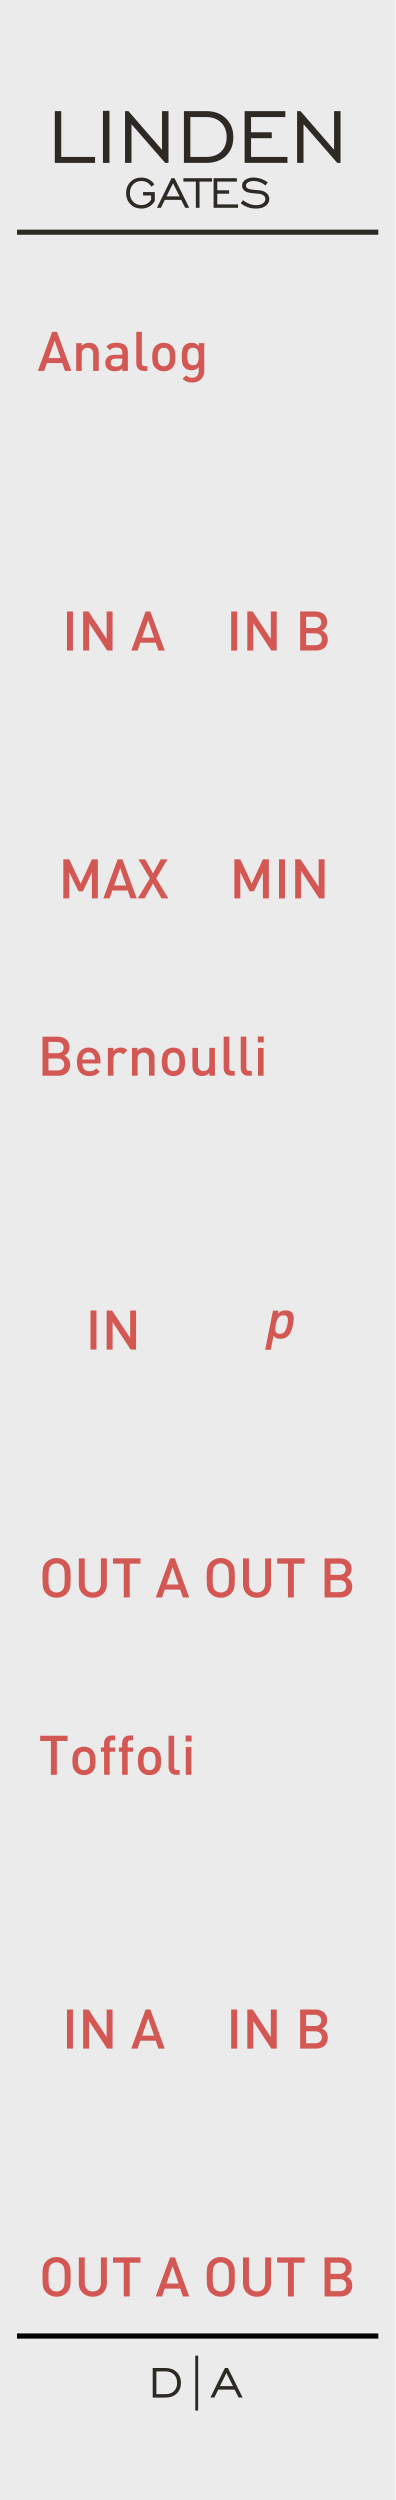
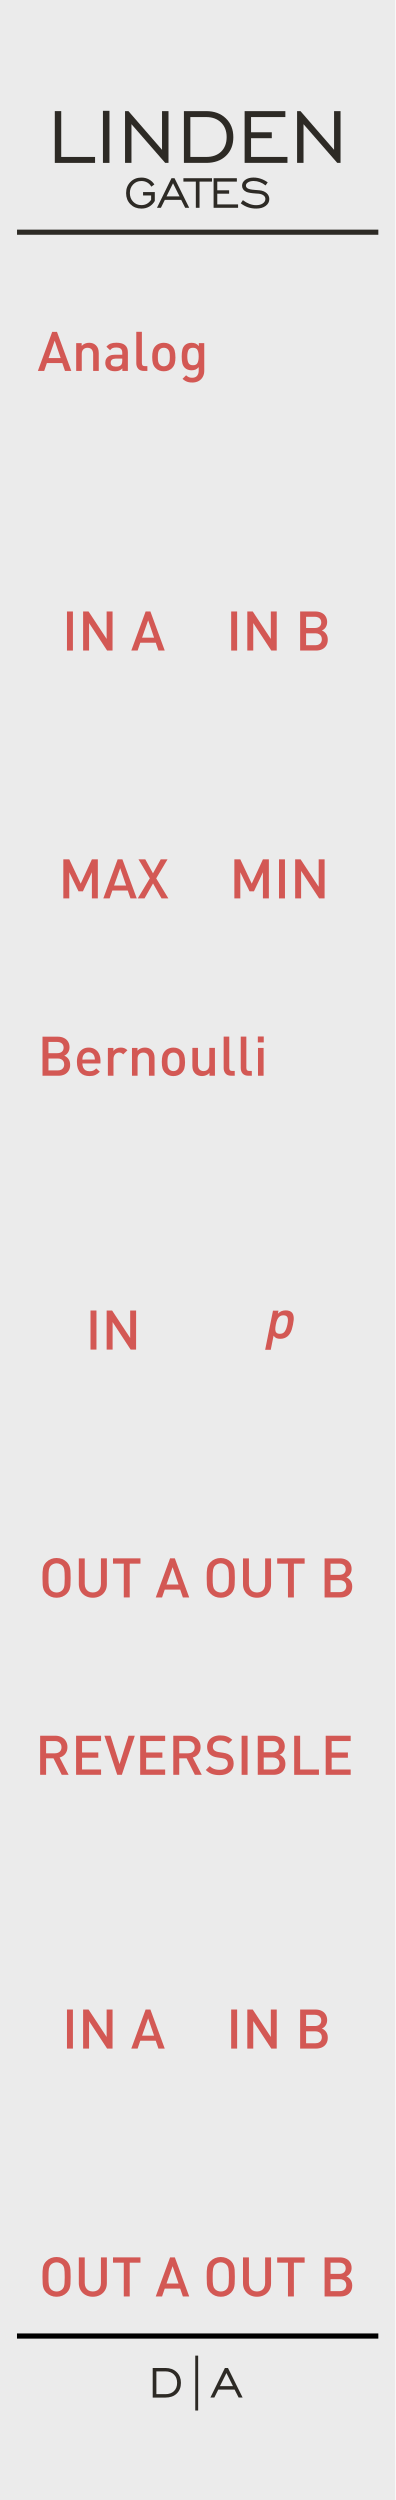
<svg xmlns="http://www.w3.org/2000/svg" width="20.32mm" height="128.5mm" viewBox="0 0 20.32 128.5" version="1.1" id="svg8">
  <defs id="defs2">
    </defs>
  <g id="layer1" transform="translate(0,-168.5)" style="display:inline">
    <g aria-label="IN B" id="text1782-1-3-9-1" style="font-size:2.822px;line-height:1.15;font-family:'EngraversGothic BT';-inkscape-font-specification:'EngraversGothic BT';display:inline;fill:#d35854;stroke-width:0.265">
      <path d="m 12.188,201.939 h -0.306 v -2.009 h 0.306 z" style="font-family:'DIN Medium';-inkscape-font-specification:'DIN Medium, '" id="path5401" />
      <path d="m 14.224,201.939 h -0.28 l -0.927,-1.414 v 1.414 h -0.306 v -2.009 h 0.28 l 0.929,1.411 v -1.411 h 0.305 z" style="font-family:'DIN Medium';-inkscape-font-specification:'DIN Medium, '" id="path5403" />
      <path d="m 16.848,201.371 q 0,0.182 -0.077,0.31 -0.076,0.127 -0.215,0.193 -0.138,0.065 -0.316,0.065 h -0.813 v -2.009 h 0.783 q 0.182,0 0.32,0.068 0.139,0.066 0.212,0.192 0.074,0.124 0.074,0.291 0,0.103 -0.039,0.192 -0.037,0.087 -0.099,0.147 -0.062,0.059 -0.134,0.087 0.13,0.05 0.216,0.17 0.087,0.12 0.087,0.296 z m -0.336,-0.881 q 0,-0.09 -0.041,-0.154 -0.04,-0.066 -0.114,-0.099 -0.073,-0.034 -0.172,-0.034 H 15.733 v 0.576 h 0.451 q 0.152,0 0.24,-0.076 0.088,-0.076 0.088,-0.212 z m 0.03,0.867 q 0,-0.092 -0.039,-0.16 -0.039,-0.068 -0.114,-0.106 -0.074,-0.039 -0.176,-0.039 H 15.733 v 0.612 h 0.48 q 0.103,0 0.178,-0.039 0.074,-0.04 0.113,-0.109 0.039,-0.069 0.039,-0.16 z" style="font-family:'DIN Medium';-inkscape-font-specification:'DIN Medium, '" id="path5405" />
    </g>
    <path style="color:#000000;fill:#ebebeb;fill-rule:evenodd;stroke-width:0.649;-inkscape-stroke:none" d="M -1.7184244e-7,168.5 H 20.32 v 128.5 H -1.7184244e-7 Z" id="path6650" />
    <g id="path5256" transform="matrix(0.6464056,0,0,1,0.3093396,3.6665333e-4)" style="stroke-width:1.244">
      <path style="color:#000000;fill:#2d2a25;stroke-width:0.329px;-inkscape-stroke:none" d="M 0.874,180.435 H 29.606" id="path1472" />
      <path style="color:#000000;fill:#2d2a25;stroke-width:1.244;-inkscape-stroke:none" d="m 0.875,180.303 v 0.264 h 28.73 v -0.264 z" id="path1474" />
    </g>
    <g aria-label="HPF" id="text1750-1-8-1" style="font-weight:500;font-size:2.822px;line-height:1.15;font-family:'DIN Medium';-inkscape-font-specification:'DIN Medium, Medium';display:inline;fill:#d35854;stroke-width:0.265" />
    <g aria-label="RES" id="text1750-1-8-1-4-9" style="font-weight:500;font-size:2.822px;line-height:1.15;font-family:'DIN Medium';-inkscape-font-specification:'DIN Medium, Medium';display:inline;fill:#d35854;stroke-width:0.265" />
    <g id="g3258-9" transform="translate(-25.68408,-12.08776)" style="font-weight:500;font-size:2.822px;line-height:1.15;font-family:'DIN Medium';-inkscape-font-specification:'DIN Medium, Medium';display:inline;fill:#d35854;fill-opacity:1;stroke:#d35854;stroke-width:0.265;stroke-opacity:1" />
    <g id="g1800" transform="translate(-72.96597)">
      <path style="color:#000000;fill:#000000;stroke-width:1;-inkscape-stroke:none" d="m 73.839,288.439 v 0.266 h 18.573 v -0.266 z" id="path5256-2-4" />
    </g>
    <g aria-label="D|A" id="text23459-1-0" style="font-size:2.822px;line-height:1.15;font-family:'EngraversGothic BT';-inkscape-font-specification:'EngraversGothic BT';fill:#2d2a25;stroke-width:0.265">
      <path d="M 8.501,290.389 H 8.038 v 1.171 h 0.463 q 0.281,0 0.442,-0.157 0.161,-0.158 0.161,-0.427 0,-0.265 -0.164,-0.426 -0.164,-0.161 -0.44,-0.161 z m 0,-0.175 q 0.36,0 0.579,0.212 0.22,0.212 0.22,0.553 0,0.343 -0.216,0.55 -0.216,0.207 -0.583,0.207 H 7.849 v -1.521 z" id="path5558" />
      <path d="m 10.185,289.579 v 2.822 h -0.149 v -2.822 z" id="path5560" />
      <path d="m 11.305,291.148 h 0.67 l -0.336,-0.674 z m -0.491,0.587 0.746,-1.521 h 0.157 l 0.754,1.521 H 12.266 l -0.207,-0.409 h -0.841 l -0.201,0.409 z" id="path5562" />
    </g>
    <g aria-label="LINDEN" id="text23459-1-4" style="font-size:4.939px;line-height:1.15;font-family:'EngraversGothic BT';-inkscape-font-specification:'EngraversGothic BT';fill:#2d2a25;stroke-width:0.265">
      <path d="m 2.817,176.873 v -2.662 h 0.33 v 2.356 h 1.739 v 0.306 z" id="path5545" />
      <path d="m 5.291,176.873 v -2.677 h 0.335 v 2.677 z" id="path5547" />
      <path d="m 6.427,176.873 v -2.662 h 0.174 l 1.727,1.99 v -1.99 h 0.333 v 2.662 H 8.491 l -1.734,-1.99 v 1.99 z" id="path5549" />
      <path d="M 10.594,174.517 H 9.784 v 2.05 h 0.81 q 0.492,0 0.774,-0.275 0.282,-0.277 0.282,-0.748 0,-0.463 -0.287,-0.745 -0.287,-0.282 -0.769,-0.282 z m 0,-0.306 q 0.629,0 1.013,0.371 0.386,0.371 0.386,0.967 0,0.6 -0.379,0.962 -0.379,0.362 -1.02,0.362 H 9.453 v -2.662 z" id="path5551" />
      <path d="m 12.574,176.873 v -2.662 h 2.093 v 0.306 h -1.763 v 0.781 h 1.066 v 0.306 h -1.066 v 0.962 h 1.871 v 0.306 z" id="path5553" />
      <path d="m 15.27,176.873 v -2.662 h 0.174 l 1.727,1.99 v -1.99 h 0.333 v 2.662 h -0.169 l -1.734,-1.99 v 1.99 z" id="path5555" />
    </g>
    <g aria-label="OUT A" id="text1782-1" style="font-size:2.822px;line-height:1.15;font-family:'EngraversGothic BT';-inkscape-font-specification:'EngraversGothic BT';fill:#d35854;stroke-width:0.265">
      <path d="m 3.631,285.533 q 0,0.238 -0.01,0.365 -0.008,0.125 -0.05,0.237 -0.041,0.11 -0.132,0.205 -0.216,0.214 -0.531,0.214 -0.314,0 -0.528,-0.214 -0.094,-0.097 -0.135,-0.205 -0.041,-0.109 -0.051,-0.236 -0.01,-0.128 -0.01,-0.367 0,-0.183 0.004,-0.291 0.006,-0.107 0.022,-0.197 0.018,-0.09 0.057,-0.167 0.04,-0.079 0.113,-0.153 0.214,-0.214 0.528,-0.214 0.314,0 0.531,0.214 0.092,0.097 0.132,0.207 0.041,0.109 0.05,0.236 0.01,0.127 0.01,0.365 z m -0.305,0 q 0,-0.3 -0.023,-0.423 -0.022,-0.123 -0.095,-0.201 -0.052,-0.057 -0.134,-0.09 -0.08,-0.034 -0.165,-0.034 -0.087,0 -0.168,0.034 -0.08,0.033 -0.132,0.09 -0.073,0.081 -0.096,0.203 -0.022,0.121 -0.022,0.422 0,0.16 0.004,0.256 0.006,0.095 0.019,0.167 0.014,0.072 0.033,0.112 0.019,0.04 0.062,0.09 0.055,0.058 0.134,0.091 0.08,0.033 0.167,0.033 0.182,0 0.299,-0.124 0.05,-0.054 0.074,-0.123 0.026,-0.069 0.034,-0.187 0.01,-0.119 0.01,-0.314 z" style="font-family:'DIN Medium';-inkscape-font-specification:'DIN Medium, '" id="path5536" />
      <path d="m 5.493,285.86 q 0,0.204 -0.094,0.362 -0.094,0.158 -0.259,0.245 -0.164,0.087 -0.369,0.087 -0.204,0 -0.368,-0.087 -0.164,-0.087 -0.258,-0.245 -0.094,-0.158 -0.094,-0.362 v -1.331 h 0.305 v 1.317 q 0,0.132 0.051,0.232 0.051,0.098 0.145,0.152 0.094,0.052 0.219,0.052 0.125,0 0.219,-0.052 0.095,-0.054 0.146,-0.152 0.052,-0.098 0.052,-0.232 v -1.317 h 0.305 z" style="font-family:'DIN Medium';-inkscape-font-specification:'DIN Medium, '" id="path5538" />
      <path d="M 7.219,284.802 H 6.667 v 1.736 H 6.362 v -1.736 H 5.808 v -0.273 h 1.411 z" style="font-family:'DIN Medium';-inkscape-font-specification:'DIN Medium, '" id="path5540" />
      <path d="M 9.725,286.538 H 9.399 L 9.262,286.134 H 8.468 l -0.138,0.404 H 8.005 l 0.737,-2.009 h 0.245 z m -0.548,-0.663 -0.305,-0.892 -0.313,0.892 z" style="font-family:'DIN Medium';-inkscape-font-specification:'DIN Medium, '" id="path5542" />
    </g>
    <g aria-label="IN A" id="text1782-1-3" style="font-size:2.822px;line-height:1.15;font-family:'EngraversGothic BT';-inkscape-font-specification:'EngraversGothic BT';display:inline;fill:#d35854;stroke-width:0.265">
      <path d="M 3.748,273.798 H 3.442 v -2.009 h 0.306 z" style="font-family:'DIN Medium';-inkscape-font-specification:'DIN Medium, '" id="path5529" />
      <path d="M 5.785,273.798 H 5.505 l -0.927,-1.414 v 1.414 H 4.272 v -2.009 h 0.28 l 0.929,1.411 v -1.411 h 0.305 z" style="font-family:'DIN Medium';-inkscape-font-specification:'DIN Medium, '" id="path5531" />
      <path d="M 8.468,273.798 H 8.143 L 8.005,273.394 H 7.211 L 7.073,273.798 H 6.748 l 0.737,-2.009 h 0.245 z m -0.548,-0.663 -0.305,-0.892 -0.313,0.892 z" style="font-family:'DIN Medium';-inkscape-font-specification:'DIN Medium, '" id="path5533" />
    </g>
    <g aria-label="IN B" id="text1782-1-3-3" style="font-size:2.822px;line-height:1.15;font-family:'EngraversGothic BT';-inkscape-font-specification:'EngraversGothic BT';display:inline;fill:#d35854;stroke-width:0.265">
      <path d="m 12.188,273.798 h -0.306 v -2.009 h 0.306 z" style="font-family:'DIN Medium';-inkscape-font-specification:'DIN Medium, '" id="path5522" />
      <path d="m 14.224,273.798 h -0.28 l -0.927,-1.414 v 1.414 h -0.306 v -2.009 h 0.28 l 0.929,1.411 v -1.411 h 0.305 z" style="font-family:'DIN Medium';-inkscape-font-specification:'DIN Medium, '" id="path5524" />
      <path d="m 16.848,273.23 q 0,0.182 -0.077,0.31 -0.076,0.127 -0.215,0.193 -0.138,0.065 -0.316,0.065 h -0.813 v -2.009 h 0.783 q 0.182,0 0.32,0.068 0.139,0.066 0.212,0.192 0.074,0.124 0.074,0.291 0,0.103 -0.039,0.192 -0.037,0.087 -0.099,0.147 -0.062,0.059 -0.134,0.087 0.13,0.05 0.216,0.17 0.087,0.12 0.087,0.296 z m -0.336,-0.881 q 0,-0.09 -0.041,-0.154 -0.04,-0.066 -0.114,-0.099 -0.073,-0.034 -0.172,-0.034 H 15.733 v 0.576 h 0.451 q 0.152,0 0.24,-0.076 0.088,-0.076 0.088,-0.212 z m 0.03,0.867 q 0,-0.092 -0.039,-0.16 -0.039,-0.068 -0.114,-0.106 -0.074,-0.039 -0.176,-0.039 H 15.733 v 0.612 h 0.48 q 0.103,0 0.178,-0.039 0.074,-0.04 0.113,-0.109 0.039,-0.069 0.039,-0.16 z" style="font-family:'DIN Medium';-inkscape-font-specification:'DIN Medium, '" id="path5526" />
    </g>
    <g aria-label="OUT B" id="text1782-1-57" style="font-size:2.822px;line-height:1.15;font-family:'EngraversGothic BT';-inkscape-font-specification:'EngraversGothic BT';display:inline;fill:#d35854;stroke-width:0.265">
      <path d="m 12.071,285.533 q 0,0.238 -0.01,0.365 -0.008,0.125 -0.05,0.237 -0.041,0.11 -0.132,0.205 -0.216,0.214 -0.531,0.214 -0.314,0 -0.528,-0.214 -0.094,-0.097 -0.135,-0.205 -0.041,-0.109 -0.051,-0.236 -0.01,-0.128 -0.01,-0.367 0,-0.183 0.004,-0.291 0.005,-0.107 0.022,-0.197 0.018,-0.09 0.057,-0.167 0.04,-0.079 0.113,-0.153 0.214,-0.214 0.528,-0.214 0.314,0 0.531,0.214 0.092,0.097 0.132,0.207 0.041,0.109 0.05,0.236 0.01,0.127 0.01,0.365 z m -0.305,0 q 0,-0.3 -0.023,-0.423 -0.022,-0.123 -0.095,-0.201 -0.052,-0.057 -0.134,-0.09 -0.08,-0.034 -0.165,-0.034 -0.087,0 -0.168,0.034 -0.08,0.033 -0.132,0.09 -0.073,0.081 -0.096,0.203 -0.022,0.121 -0.022,0.422 0,0.16 0.004,0.256 0.005,0.095 0.019,0.167 0.014,0.072 0.033,0.112 0.019,0.04 0.062,0.09 0.055,0.058 0.134,0.091 0.08,0.033 0.167,0.033 0.182,0 0.299,-0.124 0.05,-0.054 0.074,-0.123 0.026,-0.069 0.034,-0.187 0.01,-0.119 0.01,-0.314 z" style="font-family:'DIN Medium';-inkscape-font-specification:'DIN Medium, '" id="path5513" />
      <path d="m 13.932,285.86 q 0,0.204 -0.094,0.362 -0.094,0.158 -0.259,0.245 -0.164,0.087 -0.369,0.087 -0.204,0 -0.368,-0.087 -0.164,-0.087 -0.258,-0.245 -0.094,-0.158 -0.094,-0.362 v -1.331 h 0.305 v 1.317 q 0,0.132 0.051,0.232 0.051,0.098 0.145,0.152 0.094,0.052 0.219,0.052 0.125,0 0.219,-0.052 0.095,-0.054 0.146,-0.152 0.052,-0.098 0.052,-0.232 v -1.317 h 0.305 z" style="font-family:'DIN Medium';-inkscape-font-specification:'DIN Medium, '" id="path5515" />
      <path d="m 15.659,284.802 h -0.553 v 1.736 h -0.305 v -1.736 h -0.554 v -0.273 h 1.411 z" style="font-family:'DIN Medium';-inkscape-font-specification:'DIN Medium, '" id="path5517" />
      <path d="m 18.105,285.97 q 0,0.182 -0.077,0.31 -0.076,0.127 -0.215,0.193 -0.138,0.065 -0.316,0.065 h -0.813 v -2.009 h 0.783 q 0.182,0 0.32,0.068 0.139,0.066 0.212,0.192 0.074,0.124 0.074,0.291 0,0.103 -0.039,0.192 -0.037,0.087 -0.099,0.147 -0.062,0.059 -0.134,0.087 0.13,0.05 0.216,0.17 0.087,0.12 0.087,0.296 z m -0.336,-0.881 q 0,-0.09 -0.041,-0.154 -0.04,-0.066 -0.114,-0.099 -0.073,-0.034 -0.172,-0.034 H 16.99 v 0.576 h 0.451 q 0.152,0 0.24,-0.076 0.088,-0.076 0.088,-0.212 z m 0.03,0.867 q 0,-0.092 -0.039,-0.16 -0.039,-0.068 -0.114,-0.106 -0.074,-0.039 -0.176,-0.039 H 16.99 v 0.612 h 0.48 q 0.103,0 0.178,-0.039 0.074,-0.04 0.113,-0.109 0.039,-0.069 0.039,-0.16 z" style="font-family:'DIN Medium';-inkscape-font-specification:'DIN Medium, '" id="path5519" />
    </g>
    <g aria-label="GATES" id="text23459-1-0-8" style="font-size:2.822px;line-height:1.15;font-family:'EngraversGothic BT';-inkscape-font-specification:'EngraversGothic BT';display:inline;fill:#2d2a25;stroke-width:0.265">
      <path d="m 7.768,178.769 v -0.223 H 7.353 v -0.175 h 0.604 v 0.458 q -0.11,0.19 -0.288,0.292 -0.176,0.101 -0.401,0.101 -0.342,0 -0.565,-0.225 -0.222,-0.226 -0.222,-0.572 0,-0.347 0.223,-0.572 0.223,-0.226 0.564,-0.226 0.211,0 0.384,0.092 0.174,0.092 0.282,0.263 l -0.158,0.113 q -0.072,-0.136 -0.207,-0.214 -0.135,-0.077 -0.302,-0.077 -0.256,0 -0.424,0.176 -0.168,0.175 -0.168,0.444 0,0.269 0.168,0.444 0.168,0.175 0.424,0.175 0.16,0 0.284,-0.069 0.125,-0.069 0.216,-0.205 z" id="path5502" />
      <path d="m 8.559,178.594 h 0.67 l -0.336,-0.674 z m -0.491,0.587 0.746,-1.521 h 0.157 l 0.754,1.521 H 9.519 L 9.313,178.772 H 8.472 l -0.201,0.409 z" id="path5504" />
      <path d="m 10.066,179.181 v -1.346 H 9.427 v -0.175 h 1.47 v 0.175 h -0.641 v 1.346 z" id="path5506" />
      <path d="m 10.979,179.181 v -1.521 h 1.196 v 0.175 h -1.007 v 0.446 h 0.609 v 0.175 h -0.609 v 0.55 h 1.069 v 0.175 z" id="path5508" />
      <path d="m 12.375,178.952 0.11,-0.164 q 0.161,0.125 0.335,0.192 0.175,0.066 0.346,0.066 0.211,0 0.342,-0.09 0.132,-0.09 0.132,-0.23 0,-0.112 -0.095,-0.183 -0.094,-0.073 -0.26,-0.087 -0.04,-0.004 -0.116,-0.008 -0.375,-0.026 -0.511,-0.088 -0.106,-0.051 -0.161,-0.131 -0.055,-0.081 -0.055,-0.182 0,-0.183 0.164,-0.302 0.164,-0.119 0.426,-0.119 0.19,0 0.375,0.063 0.186,0.062 0.353,0.185 l -0.11,0.157 q -0.141,-0.113 -0.296,-0.17 -0.154,-0.058 -0.318,-0.058 -0.172,0 -0.284,0.068 -0.112,0.066 -0.112,0.167 0,0.04 0.018,0.073 0.018,0.033 0.055,0.062 0.094,0.07 0.405,0.09 0.143,0.008 0.222,0.018 0.232,0.026 0.367,0.149 0.135,0.123 0.135,0.302 0,0.214 -0.186,0.351 -0.185,0.138 -0.485,0.138 -0.227,0 -0.423,-0.066 -0.194,-0.066 -0.371,-0.203 z" id="path5510" />
    </g>
-     <g aria-label="Toffoli" id="text5673" style="font-size:2.822px;line-height:1.15;font-family:'EngraversGothic BT';-inkscape-font-specification:'EngraversGothic BT';display:inline;fill:#d35854;stroke-width:0.265">
-       <path d="M 3.475,257.989 H 2.922 v 1.736 H 2.617 v -1.736 H 2.063 v -0.273 h 1.411 z" style="font-family:'DIN Medium';-inkscape-font-specification:'DIN Medium, '" id="path5487" />
-       <path d="m 4.915,259.009 q 0,0.198 -0.036,0.331 -0.036,0.132 -0.134,0.233 -0.163,0.17 -0.429,0.17 -0.263,0 -0.426,-0.17 -0.096,-0.101 -0.134,-0.233 -0.036,-0.134 -0.036,-0.331 0,-0.193 0.037,-0.328 0.037,-0.135 0.132,-0.234 0.047,-0.05 0.109,-0.087 0.062,-0.037 0.143,-0.059 0.083,-0.023 0.174,-0.023 0.142,0 0.249,0.047 0.107,0.047 0.179,0.123 0.096,0.101 0.132,0.234 0.037,0.132 0.037,0.328 z m -0.288,0 q 0,-0.141 -0.019,-0.236 -0.019,-0.097 -0.08,-0.157 -0.079,-0.081 -0.211,-0.081 -0.128,0 -0.209,0.081 -0.059,0.061 -0.079,0.157 -0.019,0.095 -0.019,0.236 0,0.139 0.019,0.236 0.019,0.095 0.079,0.156 0.085,0.085 0.209,0.085 0.128,0 0.211,-0.085 0.061,-0.061 0.08,-0.156 0.019,-0.097 0.019,-0.236 z" style="font-family:'DIN Medium';-inkscape-font-specification:'DIN Medium, '" id="path5489" />
-       <path d="M 5.922,258.54 H 5.638 v 1.185 H 5.35 v -1.185 H 5.186 v -0.22 h 0.164 v -0.22 q 0,-0.106 0.043,-0.197 0.044,-0.091 0.132,-0.145 0.088,-0.055 0.216,-0.055 h 0.181 v 0.245 H 5.795 q -0.157,0 -0.157,0.167 v 0.205 h 0.284 z" style="font-family:'DIN Medium';-inkscape-font-specification:'DIN Medium, '" id="path5491" />
-       <path d="M 6.848,258.54 H 6.564 v 1.185 H 6.276 v -1.185 H 6.112 v -0.22 h 0.164 v -0.22 q 0,-0.106 0.043,-0.197 0.044,-0.091 0.132,-0.145 0.088,-0.055 0.216,-0.055 h 0.181 v 0.245 H 6.721 q -0.157,0 -0.157,0.167 v 0.205 h 0.284 z" style="font-family:'DIN Medium';-inkscape-font-specification:'DIN Medium, '" id="path5493" />
-       <path d="m 8.283,259.009 q 0,0.198 -0.036,0.331 -0.036,0.132 -0.134,0.233 -0.163,0.17 -0.429,0.17 -0.263,0 -0.426,-0.17 -0.096,-0.101 -0.134,-0.233 -0.036,-0.134 -0.036,-0.331 0,-0.193 0.037,-0.328 0.037,-0.135 0.132,-0.234 0.047,-0.05 0.109,-0.087 0.062,-0.037 0.143,-0.059 0.083,-0.023 0.174,-0.023 0.142,0 0.249,0.047 0.107,0.047 0.179,0.123 0.096,0.101 0.132,0.234 0.037,0.132 0.037,0.328 z m -0.288,0 q 0,-0.141 -0.019,-0.236 -0.019,-0.097 -0.08,-0.157 -0.079,-0.081 -0.211,-0.081 -0.128,0 -0.209,0.081 -0.059,0.061 -0.079,0.157 -0.019,0.095 -0.019,0.236 0,0.139 0.019,0.236 0.019,0.095 0.079,0.156 0.085,0.085 0.209,0.085 0.128,0 0.211,-0.085 0.061,-0.061 0.08,-0.156 0.019,-0.097 0.019,-0.236 z" style="font-family:'DIN Medium';-inkscape-font-specification:'DIN Medium, '" id="path5495" />
-       <path d="M 9.233,259.726 H 9.056 q -0.194,0 -0.294,-0.112 -0.098,-0.113 -0.098,-0.284 v -1.614 h 0.288 v 1.597 q 0,0.085 0.034,0.127 0.034,0.04 0.12,0.04 h 0.127 z" style="font-family:'DIN Medium';-inkscape-font-specification:'DIN Medium, '" id="path5497" />
-       <path d="M 9.847,258.013 H 9.542 v -0.305 h 0.305 z m -0.008,1.713 H 9.55 v -1.43 h 0.288 z" style="font-family:'DIN Medium';-inkscape-font-specification:'DIN Medium, '" id="path5499" />
-     </g>
    <g aria-label="OUT A" id="text1782-1-4" style="font-size:2.822px;line-height:1.15;font-family:'EngraversGothic BT';-inkscape-font-specification:'EngraversGothic BT';display:inline;fill:#d35854;stroke-width:0.265">
      <path d="m 3.631,249.604 q 0,0.238 -0.01,0.365 -0.008,0.125 -0.05,0.237 -0.041,0.11 -0.132,0.205 -0.216,0.214 -0.531,0.214 -0.314,0 -0.528,-0.214 -0.094,-0.097 -0.135,-0.205 -0.041,-0.109 -0.051,-0.236 -0.01,-0.128 -0.01,-0.367 0,-0.183 0.004,-0.291 0.006,-0.107 0.022,-0.197 0.018,-0.09 0.057,-0.167 0.04,-0.079 0.113,-0.153 0.214,-0.214 0.528,-0.214 0.314,0 0.531,0.214 0.092,0.097 0.132,0.207 0.041,0.109 0.05,0.236 0.01,0.127 0.01,0.365 z m -0.305,0 q 0,-0.3 -0.023,-0.423 -0.022,-0.123 -0.095,-0.201 -0.052,-0.057 -0.134,-0.09 -0.08,-0.035 -0.165,-0.035 -0.087,0 -0.168,0.035 -0.08,0.033 -0.132,0.09 -0.073,0.081 -0.096,0.203 -0.022,0.121 -0.022,0.422 0,0.16 0.004,0.256 0.006,0.095 0.019,0.167 0.014,0.072 0.033,0.112 0.019,0.04 0.062,0.09 0.055,0.058 0.134,0.091 0.08,0.033 0.167,0.033 0.182,0 0.299,-0.124 0.05,-0.054 0.074,-0.123 0.026,-0.069 0.034,-0.187 0.01,-0.119 0.01,-0.314 z" style="font-family:'DIN Medium';-inkscape-font-specification:'DIN Medium, '" id="path5478" />
      <path d="m 5.493,249.931 q 0,0.204 -0.094,0.362 -0.094,0.158 -0.259,0.245 -0.164,0.087 -0.369,0.087 -0.204,0 -0.368,-0.087 -0.164,-0.087 -0.258,-0.245 -0.094,-0.158 -0.094,-0.362 v -1.331 h 0.305 v 1.317 q 0,0.132 0.051,0.232 0.051,0.098 0.145,0.152 0.094,0.052 0.219,0.052 0.125,0 0.219,-0.052 0.095,-0.054 0.146,-0.152 0.052,-0.098 0.052,-0.232 V 248.599 H 5.493 Z" style="font-family:'DIN Medium';-inkscape-font-specification:'DIN Medium, '" id="path5480" />
      <path d="M 7.219,248.872 H 6.667 v 1.736 H 6.362 v -1.736 H 5.808 v -0.273 h 1.411 z" style="font-family:'DIN Medium';-inkscape-font-specification:'DIN Medium, '" id="path5482" />
      <path d="M 9.725,250.609 H 9.399 L 9.262,250.205 H 8.468 l -0.138,0.404 H 8.005 L 8.742,248.599 H 8.987 Z m -0.548,-0.663 -0.305,-0.892 -0.313,0.892 z" style="font-family:'DIN Medium';-inkscape-font-specification:'DIN Medium, '" id="path5484" />
    </g>
    <g aria-label="IN " id="text1782-1-3-5" style="font-size:2.822px;line-height:1.15;font-family:'EngraversGothic BT';-inkscape-font-specification:'EngraversGothic BT';display:inline;fill:#d35854;stroke-width:0.265">
      <path d="M 4.958,237.869 H 4.652 v -2.009 h 0.306 z" style="font-family:'DIN Medium';-inkscape-font-specification:'DIN Medium, '" id="path5473" />
      <path d="M 6.995,237.869 H 6.715 l -0.927,-1.414 v 1.414 H 5.482 v -2.009 h 0.28 l 0.929,1.411 v -1.411 h 0.305 z" style="font-family:'DIN Medium';-inkscape-font-specification:'DIN Medium, '" id="path5475" />
    </g>
    <g aria-label="p" id="text1782-1-3-3-0" style="font-size:2.822px;line-height:1.15;font-family:'EngraversGothic BT';-inkscape-font-specification:'EngraversGothic BT';display:inline;fill:#d35854;stroke-width:0.265">
      <path d="m 15.06,236.582 q -0.028,0.135 -0.059,0.24 -0.032,0.105 -0.088,0.203 -0.055,0.098 -0.135,0.164 -0.072,0.059 -0.169,0.094 -0.096,0.033 -0.203,0.033 -0.119,0 -0.203,-0.037 -0.084,-0.039 -0.141,-0.125 l -0.145,0.725 h -0.288 l 0.402,-2.009 h 0.282 l -0.03,0.152 q 0.096,-0.095 0.193,-0.132 0.096,-0.037 0.218,-0.037 0.107,0 0.193,0.034 0.087,0.034 0.132,0.094 0.052,0.066 0.069,0.164 0.018,0.097 0.008,0.201 -0.01,0.103 -0.037,0.238 z m -0.288,0 q 0.029,-0.146 0.028,-0.248 -0.001,-0.103 -0.055,-0.164 -0.052,-0.062 -0.174,-0.062 -0.123,0 -0.201,0.062 -0.079,0.062 -0.121,0.164 -0.043,0.102 -0.072,0.248 -0.029,0.146 -0.028,0.249 0.001,0.102 0.055,0.165 0.054,0.062 0.176,0.062 0.176,0 0.26,-0.125 0.085,-0.127 0.131,-0.351 z" style="font-style:italic;font-family:'DIN Medium';-inkscape-font-specification:'DIN Medium, '" id="path5470" />
    </g>
    <g aria-label="OUT B" id="text1782-1-57-3" style="font-size:2.822px;line-height:1.15;font-family:'EngraversGothic BT';-inkscape-font-specification:'EngraversGothic BT';display:inline;fill:#d35854;stroke-width:0.265">
      <path d="m 12.071,249.604 q 0,0.238 -0.01,0.365 -0.008,0.125 -0.05,0.237 -0.041,0.11 -0.132,0.205 -0.216,0.214 -0.531,0.214 -0.314,0 -0.528,-0.214 -0.094,-0.097 -0.135,-0.205 -0.041,-0.109 -0.051,-0.236 -0.01,-0.128 -0.01,-0.367 0,-0.183 0.004,-0.291 0.005,-0.107 0.022,-0.197 0.018,-0.09 0.057,-0.167 0.04,-0.079 0.113,-0.153 0.214,-0.214 0.528,-0.214 0.314,0 0.531,0.214 0.092,0.097 0.132,0.207 0.041,0.109 0.05,0.236 0.01,0.127 0.01,0.365 z m -0.305,0 q 0,-0.3 -0.023,-0.423 -0.022,-0.123 -0.095,-0.201 -0.052,-0.057 -0.134,-0.09 -0.08,-0.035 -0.165,-0.035 -0.087,0 -0.168,0.035 -0.08,0.033 -0.132,0.09 -0.073,0.081 -0.096,0.203 -0.022,0.121 -0.022,0.422 0,0.16 0.004,0.256 0.005,0.095 0.019,0.167 0.014,0.072 0.033,0.112 0.019,0.04 0.062,0.09 0.055,0.058 0.134,0.091 0.08,0.033 0.167,0.033 0.182,0 0.299,-0.124 0.05,-0.054 0.074,-0.123 0.026,-0.069 0.034,-0.187 0.01,-0.119 0.01,-0.314 z" style="font-family:'DIN Medium';-inkscape-font-specification:'DIN Medium, '" id="path5461" />
      <path d="m 13.932,249.931 q 0,0.204 -0.094,0.362 -0.094,0.158 -0.259,0.245 -0.164,0.087 -0.369,0.087 -0.204,0 -0.368,-0.087 -0.164,-0.087 -0.258,-0.245 -0.094,-0.158 -0.094,-0.362 v -1.331 h 0.305 v 1.317 q 0,0.132 0.051,0.232 0.051,0.098 0.145,0.152 0.094,0.052 0.219,0.052 0.125,0 0.219,-0.052 0.095,-0.054 0.146,-0.152 0.052,-0.098 0.052,-0.232 v -1.317 h 0.305 z" style="font-family:'DIN Medium';-inkscape-font-specification:'DIN Medium, '" id="path5463" />
      <path d="m 15.659,248.872 h -0.553 v 1.736 h -0.305 v -1.736 h -0.554 v -0.273 h 1.411 z" style="font-family:'DIN Medium';-inkscape-font-specification:'DIN Medium, '" id="path5465" />
      <path d="m 18.105,250.041 q 0,0.182 -0.077,0.31 -0.076,0.127 -0.215,0.193 -0.138,0.065 -0.316,0.065 h -0.813 v -2.009 h 0.783 q 0.182,0 0.32,0.068 0.139,0.066 0.212,0.192 0.074,0.124 0.074,0.291 0,0.103 -0.039,0.192 -0.037,0.087 -0.099,0.147 -0.062,0.059 -0.134,0.087 0.13,0.05 0.216,0.17 0.087,0.12 0.087,0.296 z m -0.336,-0.881 q 0,-0.09 -0.041,-0.154 -0.04,-0.066 -0.114,-0.099 -0.073,-0.035 -0.172,-0.035 H 16.99 v 0.576 h 0.451 q 0.152,0 0.24,-0.076 0.088,-0.076 0.088,-0.212 z m 0.03,0.867 q 0,-0.092 -0.039,-0.16 -0.039,-0.068 -0.114,-0.106 -0.074,-0.039 -0.176,-0.039 H 16.99 v 0.612 h 0.48 q 0.103,0 0.178,-0.039 0.074,-0.04 0.113,-0.109 0.039,-0.069 0.039,-0.16 z" style="font-family:'DIN Medium';-inkscape-font-specification:'DIN Medium, '" id="path5467" />
    </g>
    <g aria-label="Bernoulli" id="text5673-5" style="font-size:2.822px;line-height:1.15;font-family:'EngraversGothic BT';-inkscape-font-specification:'EngraversGothic BT';display:inline;fill:#d35854;stroke-width:0.265">
      <path d="m 3.606,223.226 q 0,0.182 -0.077,0.31 -0.076,0.127 -0.215,0.193 -0.138,0.065 -0.316,0.065 H 2.185 v -2.009 H 2.968 q 0.182,0 0.32,0.068 0.139,0.066 0.212,0.192 0.074,0.124 0.074,0.291 0,0.103 -0.039,0.192 -0.037,0.087 -0.099,0.147 -0.062,0.059 -0.134,0.087 0.13,0.05 0.216,0.17 0.087,0.12 0.087,0.296 z m -0.336,-0.881 q 0,-0.09 -0.041,-0.154 -0.04,-0.066 -0.114,-0.099 -0.073,-0.035 -0.172,-0.035 H 2.491 v 0.576 h 0.451 q 0.152,0 0.24,-0.076 0.088,-0.076 0.088,-0.212 z m 0.03,0.867 q 0,-0.092 -0.039,-0.16 -0.039,-0.068 -0.114,-0.106 -0.074,-0.039 -0.176,-0.039 H 2.491 v 0.612 H 2.971 q 0.103,0 0.178,-0.039 0.074,-0.04 0.113,-0.109 0.039,-0.069 0.039,-0.16 z" style="font-family:'DIN Medium';-inkscape-font-specification:'DIN Medium, '" id="path5442" />
      <path d="M 5.163,223.161 H 4.235 q 0,0.125 0.043,0.215 0.043,0.088 0.123,0.138 0.081,0.048 0.2,0.048 0.119,0 0.192,-0.033 0.073,-0.033 0.156,-0.113 l 0.183,0.171 q -0.117,0.117 -0.237,0.171 -0.12,0.052 -0.299,0.052 -0.138,0 -0.256,-0.04 -0.117,-0.04 -0.204,-0.127 -0.087,-0.087 -0.135,-0.227 -0.048,-0.141 -0.048,-0.339 0,-0.23 0.074,-0.394 0.076,-0.164 0.212,-0.251 0.136,-0.087 0.32,-0.087 0.187,0 0.325,0.087 0.138,0.087 0.209,0.244 0.072,0.156 0.072,0.358 z M 4.878,222.961 q -0.004,-0.112 -0.039,-0.194 -0.034,-0.083 -0.109,-0.132 -0.073,-0.05 -0.174,-0.05 -0.099,0 -0.175,0.05 -0.074,0.05 -0.11,0.132 -0.019,0.044 -0.026,0.079 -0.006,0.033 -0.011,0.116 z" style="font-family:'DIN Medium';-inkscape-font-specification:'DIN Medium, '" id="path5444" />
      <path d="m 6.55,222.481 -0.218,0.216 q -0.05,-0.051 -0.095,-0.073 -0.045,-0.022 -0.119,-0.022 -0.077,0 -0.143,0.04 -0.065,0.04 -0.103,0.113 -0.039,0.072 -0.039,0.168 v 0.87 H 5.545 v -1.43 H 5.828 v 0.154 q 0.057,-0.079 0.158,-0.125 0.103,-0.047 0.222,-0.047 0.106,0 0.186,0.032 0.081,0.03 0.156,0.105 z" style="font-family:'DIN Medium';-inkscape-font-specification:'DIN Medium, '" id="path5446" />
      <path d="M 7.944,223.793 H 7.656 v -0.872 q 0,-0.107 -0.039,-0.179 -0.037,-0.072 -0.102,-0.105 -0.065,-0.034 -0.147,-0.034 -0.13,0 -0.214,0.081 -0.083,0.08 -0.083,0.237 v 0.872 H 6.784 v -1.43 h 0.282 v 0.143 q 0.072,-0.079 0.172,-0.12 0.101,-0.041 0.208,-0.041 0.219,0 0.353,0.131 0.145,0.139 0.145,0.402 z" style="font-family:'DIN Medium';-inkscape-font-specification:'DIN Medium, '" id="path5448" />
      <path d="m 9.512,223.077 q 0,0.198 -0.036,0.331 -0.036,0.132 -0.134,0.233 -0.163,0.17 -0.429,0.17 -0.263,0 -0.426,-0.17 -0.096,-0.101 -0.134,-0.233 -0.036,-0.134 -0.036,-0.331 0,-0.193 0.037,-0.328 0.037,-0.135 0.132,-0.234 0.047,-0.05 0.109,-0.087 0.062,-0.037 0.143,-0.059 0.083,-0.023 0.174,-0.023 0.142,0 0.249,0.047 0.107,0.047 0.179,0.123 0.096,0.101 0.132,0.234 0.037,0.132 0.037,0.328 z m -0.288,0 q 0,-0.141 -0.019,-0.236 -0.019,-0.097 -0.08,-0.157 -0.079,-0.081 -0.211,-0.081 -0.128,0 -0.209,0.081 -0.059,0.061 -0.079,0.157 -0.019,0.095 -0.019,0.236 0,0.139 0.019,0.236 0.019,0.095 0.079,0.156 0.085,0.085 0.209,0.085 0.128,0 0.211,-0.085 0.061,-0.061 0.08,-0.156 0.019,-0.097 0.019,-0.236 z" style="font-family:'DIN Medium';-inkscape-font-specification:'DIN Medium, '" id="path5450" />
      <path d="m 11.048,223.793 h -0.281 v -0.143 q -0.073,0.077 -0.174,0.119 -0.099,0.041 -0.208,0.041 -0.216,0 -0.353,-0.13 -0.079,-0.077 -0.112,-0.175 -0.032,-0.099 -0.032,-0.229 v -0.914 h 0.288 v 0.871 q 0,0.16 0.08,0.24 0.08,0.08 0.207,0.08 0.13,0 0.212,-0.08 0.084,-0.081 0.084,-0.24 v -0.871 h 0.288 z" style="font-family:'DIN Medium';-inkscape-font-specification:'DIN Medium, '" id="path5452" />
      <path d="m 12.066,223.793 h -0.178 q -0.194,0 -0.294,-0.112 -0.098,-0.113 -0.098,-0.284 v -1.614 h 0.288 v 1.597 q 0,0.085 0.034,0.127 0.034,0.04 0.12,0.04 h 0.127 z" style="font-family:'DIN Medium';-inkscape-font-specification:'DIN Medium, '" id="path5454" />
      <path d="m 12.944,223.793 h -0.178 q -0.194,0 -0.294,-0.112 -0.098,-0.113 -0.098,-0.284 v -1.614 h 0.288 v 1.597 q 0,0.085 0.034,0.127 0.034,0.04 0.12,0.04 h 0.127 z" style="font-family:'DIN Medium';-inkscape-font-specification:'DIN Medium, '" id="path5456" />
      <path d="m 13.557,222.08 h -0.305 v -0.305 h 0.305 z m -0.008,1.713 h -0.288 v -1.43 h 0.288 z" style="font-family:'DIN Medium';-inkscape-font-specification:'DIN Medium, '" id="path5458" />
    </g>
    <g aria-label="MAX" id="text1782-1-4-2" style="font-size:2.822px;line-height:1.15;font-family:'EngraversGothic BT';-inkscape-font-specification:'EngraversGothic BT';display:inline;fill:#d35854;stroke-width:0.265">
      <path d="M 5.029,214.679 H 4.723 v -1.344 l -0.462,0.98 h -0.226 l -0.474,-0.98 v 1.344 H 3.255 v -2.009 h 0.306 l 0.587,1.25 0.575,-1.25 h 0.306 z" style="font-family:'DIN Medium';-inkscape-font-specification:'DIN Medium, '" id="path5435" />
      <path d="M 7.03,214.679 H 6.705 L 6.567,214.275 H 5.773 l -0.138,0.404 H 5.31 l 0.737,-2.009 h 0.245 z m -0.548,-0.663 -0.305,-0.892 -0.313,0.892 z" style="font-family:'DIN Medium';-inkscape-font-specification:'DIN Medium, '" id="path5437" />
      <path d="M 8.655,214.679 H 8.302 L 7.865,213.909 7.429,214.679 H 7.079 l 0.621,-1.031 -0.582,-0.978 h 0.35 l 0.395,0.719 0.398,-0.719 h 0.35 l -0.582,0.978 z" style="font-family:'DIN Medium';-inkscape-font-specification:'DIN Medium, '" id="path5439" />
    </g>
    <g aria-label="MIN" id="text1089" style="font-size:2.822px;line-height:1.15;font-family:'EngraversGothic BT';-inkscape-font-specification:'EngraversGothic BT';display:inline;fill:#d35854;stroke-width:0.265">
      <path d="m 13.82,214.679 h -0.306 v -1.344 l -0.462,0.98 H 12.826 l -0.474,-0.98 v 1.344 h -0.306 v -2.009 h 0.306 l 0.587,1.25 0.575,-1.25 h 0.306 z" style="font-family:'DIN Medium';-inkscape-font-specification:'DIN Medium, '" id="path5415" />
      <path d="m 14.647,214.679 h -0.306 v -2.009 h 0.306 z" style="font-family:'DIN Medium';-inkscape-font-specification:'DIN Medium, '" id="path5417" />
      <path d="m 16.684,214.679 h -0.28 l -0.927,-1.414 v 1.414 h -0.306 v -2.009 h 0.28 l 0.929,1.411 v -1.411 h 0.305 z" style="font-family:'DIN Medium';-inkscape-font-specification:'DIN Medium, '" id="path5419" />
    </g>
    <g aria-label="IN A" id="text1782-1-3-9" style="font-size:2.822px;line-height:1.15;font-family:'EngraversGothic BT';-inkscape-font-specification:'EngraversGothic BT';display:inline;fill:#d35854;stroke-width:0.265">
      <path d="M 3.748,201.939 H 3.442 v -2.009 h 0.306 z" style="font-family:'DIN Medium';-inkscape-font-specification:'DIN Medium, '" id="path5408" />
      <path d="M 5.785,201.939 H 5.505 l -0.927,-1.414 v 1.414 H 4.272 v -2.009 h 0.28 l 0.929,1.411 v -1.411 h 0.305 z" style="font-family:'DIN Medium';-inkscape-font-specification:'DIN Medium, '" id="path5410" />
      <path d="M 8.468,201.939 H 8.143 L 8.005,201.535 H 7.211 l -0.138,0.404 H 6.748 l 0.737,-2.009 H 7.731 Z M 7.919,201.276 7.615,200.385 7.302,201.276 Z" style="font-family:'DIN Medium';-inkscape-font-specification:'DIN Medium, '" id="path5412" />
    </g>
    <path style="fill:none;stroke:#000000;stroke-width:0.265px;stroke-linecap:butt;stroke-linejoin:miter;stroke-opacity:1" d="m -2.998,191.724 -0.189,-0.095" id="path1006" />
    <g aria-label="Analog" id="text1760" style="font-size:2.822px;line-height:1.15;font-family:'EngraversGothic BT';-inkscape-font-specification:'EngraversGothic BT';fill:#d35854;stroke-width:0.265">
      <path d="M 3.665,187.566 H 3.34 L 3.202,187.162 H 2.409 l -0.138,0.404 H 1.946 l 0.737,-2.009 h 0.245 z m -0.548,-0.663 -0.305,-0.892 -0.313,0.892 z" style="font-family:'DIN Medium';-inkscape-font-specification:'DIN Medium, '" id="path8120" />
      <path d="M 5.077,187.566 H 4.788 v -0.872 q 0,-0.107 -0.039,-0.179 -0.037,-0.072 -0.102,-0.105 -0.065,-0.034 -0.147,-0.034 -0.13,0 -0.214,0.081 -0.083,0.08 -0.083,0.237 v 0.872 H 3.916 v -1.43 h 0.282 v 0.143 q 0.072,-0.079 0.172,-0.12 0.101,-0.041 0.208,-0.041 0.219,0 0.353,0.131 0.145,0.139 0.145,0.402 z" style="font-family:'DIN Medium';-inkscape-font-specification:'DIN Medium, '" id="path8122" />
      <path d="M 6.572,187.566 H 6.289 v -0.13 q -0.079,0.079 -0.164,0.113 -0.085,0.033 -0.216,0.033 -0.13,0 -0.225,-0.032 -0.095,-0.033 -0.16,-0.098 -0.113,-0.117 -0.113,-0.307 0,-0.123 0.057,-0.215 0.056,-0.094 0.167,-0.145 0.112,-0.052 0.27,-0.052 h 0.379 v -0.102 q 0,-0.138 -0.074,-0.203 -0.074,-0.065 -0.238,-0.065 -0.12,0 -0.187,0.03 -0.066,0.03 -0.127,0.107 l -0.189,-0.178 q 0.098,-0.116 0.215,-0.161 0.117,-0.045 0.299,-0.045 0.59,0 0.59,0.492 z m -0.288,-0.517 v -0.116 H 5.947 q -0.125,0 -0.192,0.054 -0.065,0.054 -0.065,0.153 0,0.203 0.262,0.203 0.092,0 0.154,-0.015 0.062,-0.017 0.114,-0.066 0.062,-0.062 0.062,-0.212 z" style="font-family:'DIN Medium';-inkscape-font-specification:'DIN Medium, '" id="path8124" />
      <path d="M 7.575,187.566 H 7.397 q -0.194,0 -0.294,-0.112 -0.098,-0.113 -0.098,-0.284 v -1.614 h 0.288 v 1.597 q 0,0.085 0.034,0.127 0.034,0.04 0.12,0.04 h 0.127 z" style="font-family:'DIN Medium';-inkscape-font-specification:'DIN Medium, '" id="path8126" />
      <path d="m 9.018,186.85 q 0,0.198 -0.036,0.331 -0.036,0.132 -0.134,0.233 -0.163,0.17 -0.429,0.17 -0.263,0 -0.426,-0.17 -0.096,-0.101 -0.134,-0.233 -0.036,-0.134 -0.036,-0.331 0,-0.193 0.037,-0.328 0.037,-0.135 0.132,-0.234 0.047,-0.05 0.109,-0.087 0.062,-0.037 0.143,-0.059 0.083,-0.023 0.174,-0.023 0.142,0 0.249,0.047 0.107,0.047 0.179,0.123 0.096,0.101 0.132,0.234 0.037,0.132 0.037,0.328 z m -0.288,0 q 0,-0.141 -0.019,-0.236 -0.019,-0.097 -0.08,-0.157 -0.079,-0.081 -0.211,-0.081 -0.128,0 -0.209,0.081 -0.059,0.061 -0.079,0.157 -0.019,0.095 -0.019,0.236 0,0.139 0.019,0.236 0.019,0.095 0.079,0.156 0.085,0.085 0.209,0.085 0.128,0 0.211,-0.085 0.061,-0.061 0.08,-0.156 0.019,-0.097 0.019,-0.236 z" style="font-family:'DIN Medium';-inkscape-font-specification:'DIN Medium, '" id="path8128" />
      <path d="m 10.499,187.558 q 0,0.176 -0.074,0.311 -0.073,0.136 -0.211,0.214 -0.138,0.079 -0.327,0.079 -0.11,0 -0.196,-0.019 -0.085,-0.018 -0.161,-0.061 -0.074,-0.041 -0.149,-0.109 l 0.185,-0.183 q 0.074,0.068 0.142,0.097 0.069,0.03 0.168,0.03 0.171,0 0.254,-0.103 0.083,-0.103 0.083,-0.26 v -0.183 q -0.074,0.088 -0.164,0.125 -0.09,0.037 -0.207,0.037 -0.102,0 -0.192,-0.033 -0.09,-0.033 -0.15,-0.094 -0.096,-0.097 -0.128,-0.234 -0.032,-0.138 -0.032,-0.347 0,-0.208 0.032,-0.347 0.033,-0.139 0.128,-0.234 0.059,-0.059 0.147,-0.091 0.088,-0.033 0.197,-0.033 0.12,0 0.208,0.037 0.09,0.037 0.168,0.132 v -0.152 h 0.278 z m -0.287,-0.734 q 0,-0.207 -0.058,-0.327 -0.057,-0.121 -0.233,-0.121 -0.178,0 -0.236,0.12 -0.058,0.12 -0.058,0.328 0,0.208 0.058,0.329 0.058,0.12 0.236,0.12 0.176,0 0.233,-0.121 0.058,-0.121 0.058,-0.328 z" style="font-family:'DIN Medium';-inkscape-font-specification:'DIN Medium, '" id="path8130" />
    </g>
    <g aria-label="IN B" id="text1760-6" style="font-size:2.822px;line-height:1.15;font-family:'EngraversGothic BT';-inkscape-font-specification:'EngraversGothic BT';display:inline;fill:#d35854;stroke-width:0.265">
      <path d="m 12.188,201.939 h -0.306 v -2.009 h 0.306 z" style="font-family:'DIN Medium';-inkscape-font-specification:'DIN Medium, '" id="path8113" />
      <path d="m 14.224,201.939 h -0.28 l -0.927,-1.414 v 1.414 h -0.306 v -2.009 h 0.28 l 0.929,1.411 v -1.411 h 0.305 z" style="font-family:'DIN Medium';-inkscape-font-specification:'DIN Medium, '" id="path8115" />
      <path d="m 16.848,201.371 q 0,0.182 -0.077,0.31 -0.076,0.127 -0.215,0.193 -0.138,0.065 -0.316,0.065 h -0.813 v -2.009 h 0.783 q 0.182,0 0.32,0.068 0.139,0.066 0.212,0.192 0.074,0.124 0.074,0.291 0,0.103 -0.039,0.192 -0.037,0.087 -0.099,0.147 -0.062,0.059 -0.134,0.087 0.13,0.05 0.216,0.169 0.087,0.12 0.087,0.296 z m -0.336,-0.881 q 0,-0.09 -0.041,-0.154 -0.04,-0.066 -0.114,-0.099 -0.073,-0.034 -0.172,-0.034 H 15.733 v 0.576 h 0.451 q 0.152,0 0.24,-0.076 0.088,-0.076 0.088,-0.212 z m 0.03,0.867 q 0,-0.092 -0.039,-0.16 -0.039,-0.068 -0.114,-0.106 -0.074,-0.039 -0.176,-0.039 H 15.733 v 0.612 h 0.48 q 0.103,0 0.178,-0.039 0.074,-0.04 0.113,-0.109 0.039,-0.069 0.039,-0.16 z" style="font-family:'DIN Medium';-inkscape-font-specification:'DIN Medium, '" id="path8117" />
    </g>
+     <g aria-label="REVERSIBLE" id="text1129" style="font-size:2.822px;font-family:'EngraversGothic BT';-inkscape-font-specification:'EngraversGothic BT';fill:#d35854;stroke-width:0.265">
+       <path style="color:#000000;-inkscape-font-specification:'DIN Medium, ';-inkscape-stroke:none" d="M 3.528,259.726 H 3.173 L 2.75,258.879 H 2.369 v 0.846 H 2.063 v -2.009 h 0.78 q 0.185,0 0.327,0.076 0.143,0.074 0.219,0.208 0.077,0.132 0.077,0.303 0,0.207 -0.112,0.346 -0.11,0.138 -0.288,0.187 z m -0.367,-1.419 q 0,-0.147 -0.094,-0.232 -0.092,-0.085 -0.248,-0.085 H 2.369 v 0.63 h 0.451 q 0.154,0 0.248,-0.084 0.094,-0.084 0.094,-0.229 z" id="path965" />
+       <path style="color:#000000;-inkscape-font-specification:'DIN Medium, ';-inkscape-stroke:none" d="M 5.196,259.726 H 3.911 v -2.009 h 1.284 v 0.273 H 4.217 v 0.587 h 0.835 v 0.271 H 4.217 v 0.604 h 0.978 z" id="path967" />
+       <path style="color:#000000;-inkscape-font-specification:'DIN Medium, ';-inkscape-stroke:none" d="m 6.929,257.716 -0.666,2.009 H 6.025 l -0.66,-2.009 h 0.317 l 0.462,1.462 0.463,-1.462 z" id="path969" />
+       <path style="color:#000000;-inkscape-font-specification:'DIN Medium, ';-inkscape-stroke:none" d="M 8.489,259.726 H 7.205 v -2.009 h 1.284 v 0.273 H 7.511 v 0.587 h 0.835 v 0.271 H 7.511 v 0.604 h 0.978 z" id="path971" />
+       <path style="color:#000000;-inkscape-font-specification:'DIN Medium, ';-inkscape-stroke:none" d="M 10.372,259.726 H 10.016 L 9.593,258.879 H 9.213 v 0.846 H 8.907 v -2.009 h 0.78 q 0.185,0 0.327,0.076 0.143,0.074 0.219,0.208 0.077,0.132 0.077,0.303 0,0.207 -0.112,0.346 -0.11,0.138 -0.288,0.187 z m -0.367,-1.419 q 0,-0.147 -0.094,-0.232 -0.092,-0.085 -0.248,-0.085 H 9.213 v 0.63 h 0.451 q 0.154,0 0.248,-0.084 0.094,-0.084 0.094,-0.229 z" id="path973" />
+       <path style="color:#000000;-inkscape-font-specification:'DIN Medium, ';-inkscape-stroke:none" d="m 12.011,259.152 q 0,0.134 -0.052,0.245 -0.052,0.11 -0.152,0.189 -0.098,0.077 -0.229,0.117 -0.131,0.039 -0.289,0.039 -0.23,0 -0.401,-0.061 -0.169,-0.062 -0.311,-0.204 l 0.204,-0.201 q 0.068,0.069 0.147,0.113 0.081,0.044 0.172,0.062 0.091,0.018 0.194,0.018 0.194,0 0.305,-0.081 0.11,-0.081 0.11,-0.227 0,-0.136 -0.08,-0.208 -0.036,-0.036 -0.084,-0.054 -0.047,-0.019 -0.135,-0.032 l -0.237,-0.033 q -0.245,-0.035 -0.382,-0.161 -0.146,-0.136 -0.146,-0.383 0,-0.175 0.081,-0.309 0.081,-0.134 0.233,-0.207 0.152,-0.074 0.357,-0.074 0.203,0 0.35,0.055 0.147,0.054 0.274,0.172 l -0.196,0.193 q -0.061,-0.059 -0.13,-0.092 -0.069,-0.034 -0.143,-0.048 -0.074,-0.015 -0.164,-0.015 -0.114,0 -0.197,0.04 -0.083,0.04 -0.127,0.112 -0.043,0.07 -0.043,0.161 0,0.12 0.076,0.187 0.037,0.032 0.098,0.058 0.061,0.025 0.128,0.034 l 0.229,0.034 q 0.138,0.021 0.225,0.057 0.088,0.035 0.15,0.092 0.164,0.143 0.164,0.412 z" id="path975" />
+       <path style="color:#000000;-inkscape-font-specification:'DIN Medium, ';-inkscape-stroke:none" d="m 12.725,259.726 h -0.306 v -2.009 h 0.306 z" id="path977" />
+       <path style="color:#000000;-inkscape-font-specification:'DIN Medium, ';-inkscape-stroke:none" d="m 14.67,259.158 q 0,0.182 -0.077,0.31 -0.076,0.127 -0.215,0.193 -0.138,0.065 -0.316,0.065 H 13.249 v -2.009 h 0.783 q 0.182,0 0.32,0.068 0.139,0.066 0.212,0.192 0.074,0.124 0.074,0.291 0,0.103 -0.039,0.192 -0.037,0.087 -0.099,0.147 -0.062,0.059 -0.134,0.087 0.13,0.05 0.216,0.17 0.087,0.12 0.087,0.296 z m -0.336,-0.881 q 0,-0.09 -0.041,-0.154 -0.04,-0.066 -0.114,-0.099 -0.073,-0.034 -0.172,-0.034 h -0.451 v 0.576 h 0.451 q 0.152,0 0.24,-0.076 0.088,-0.076 0.088,-0.212 z m 0.03,0.867 q 0,-0.092 -0.039,-0.16 -0.039,-0.068 -0.114,-0.106 -0.074,-0.039 -0.176,-0.039 h -0.48 v 0.612 h 0.48 q 0.103,0 0.178,-0.039 0.074,-0.04 0.113,-0.109 0.039,-0.069 0.039,-0.16 z" id="path979" />
+       <path style="color:#000000;-inkscape-font-specification:'DIN Medium, ';-inkscape-stroke:none" d="m 16.394,259.726 h -1.273 v -2.009 h 0.306 v 1.735 h 0.967 z" id="path981" />
+       <path style="color:#000000;-inkscape-font-specification:'DIN Medium, ';-inkscape-stroke:none" d="m 18.025,259.726 h -1.284 v -2.009 h 1.284 v 0.273 H 17.047 v 0.587 h 0.835 v 0.271 H 17.047 v 0.604 h 0.978 z" id="path983" />
+     </g>
  </g>
</svg>
